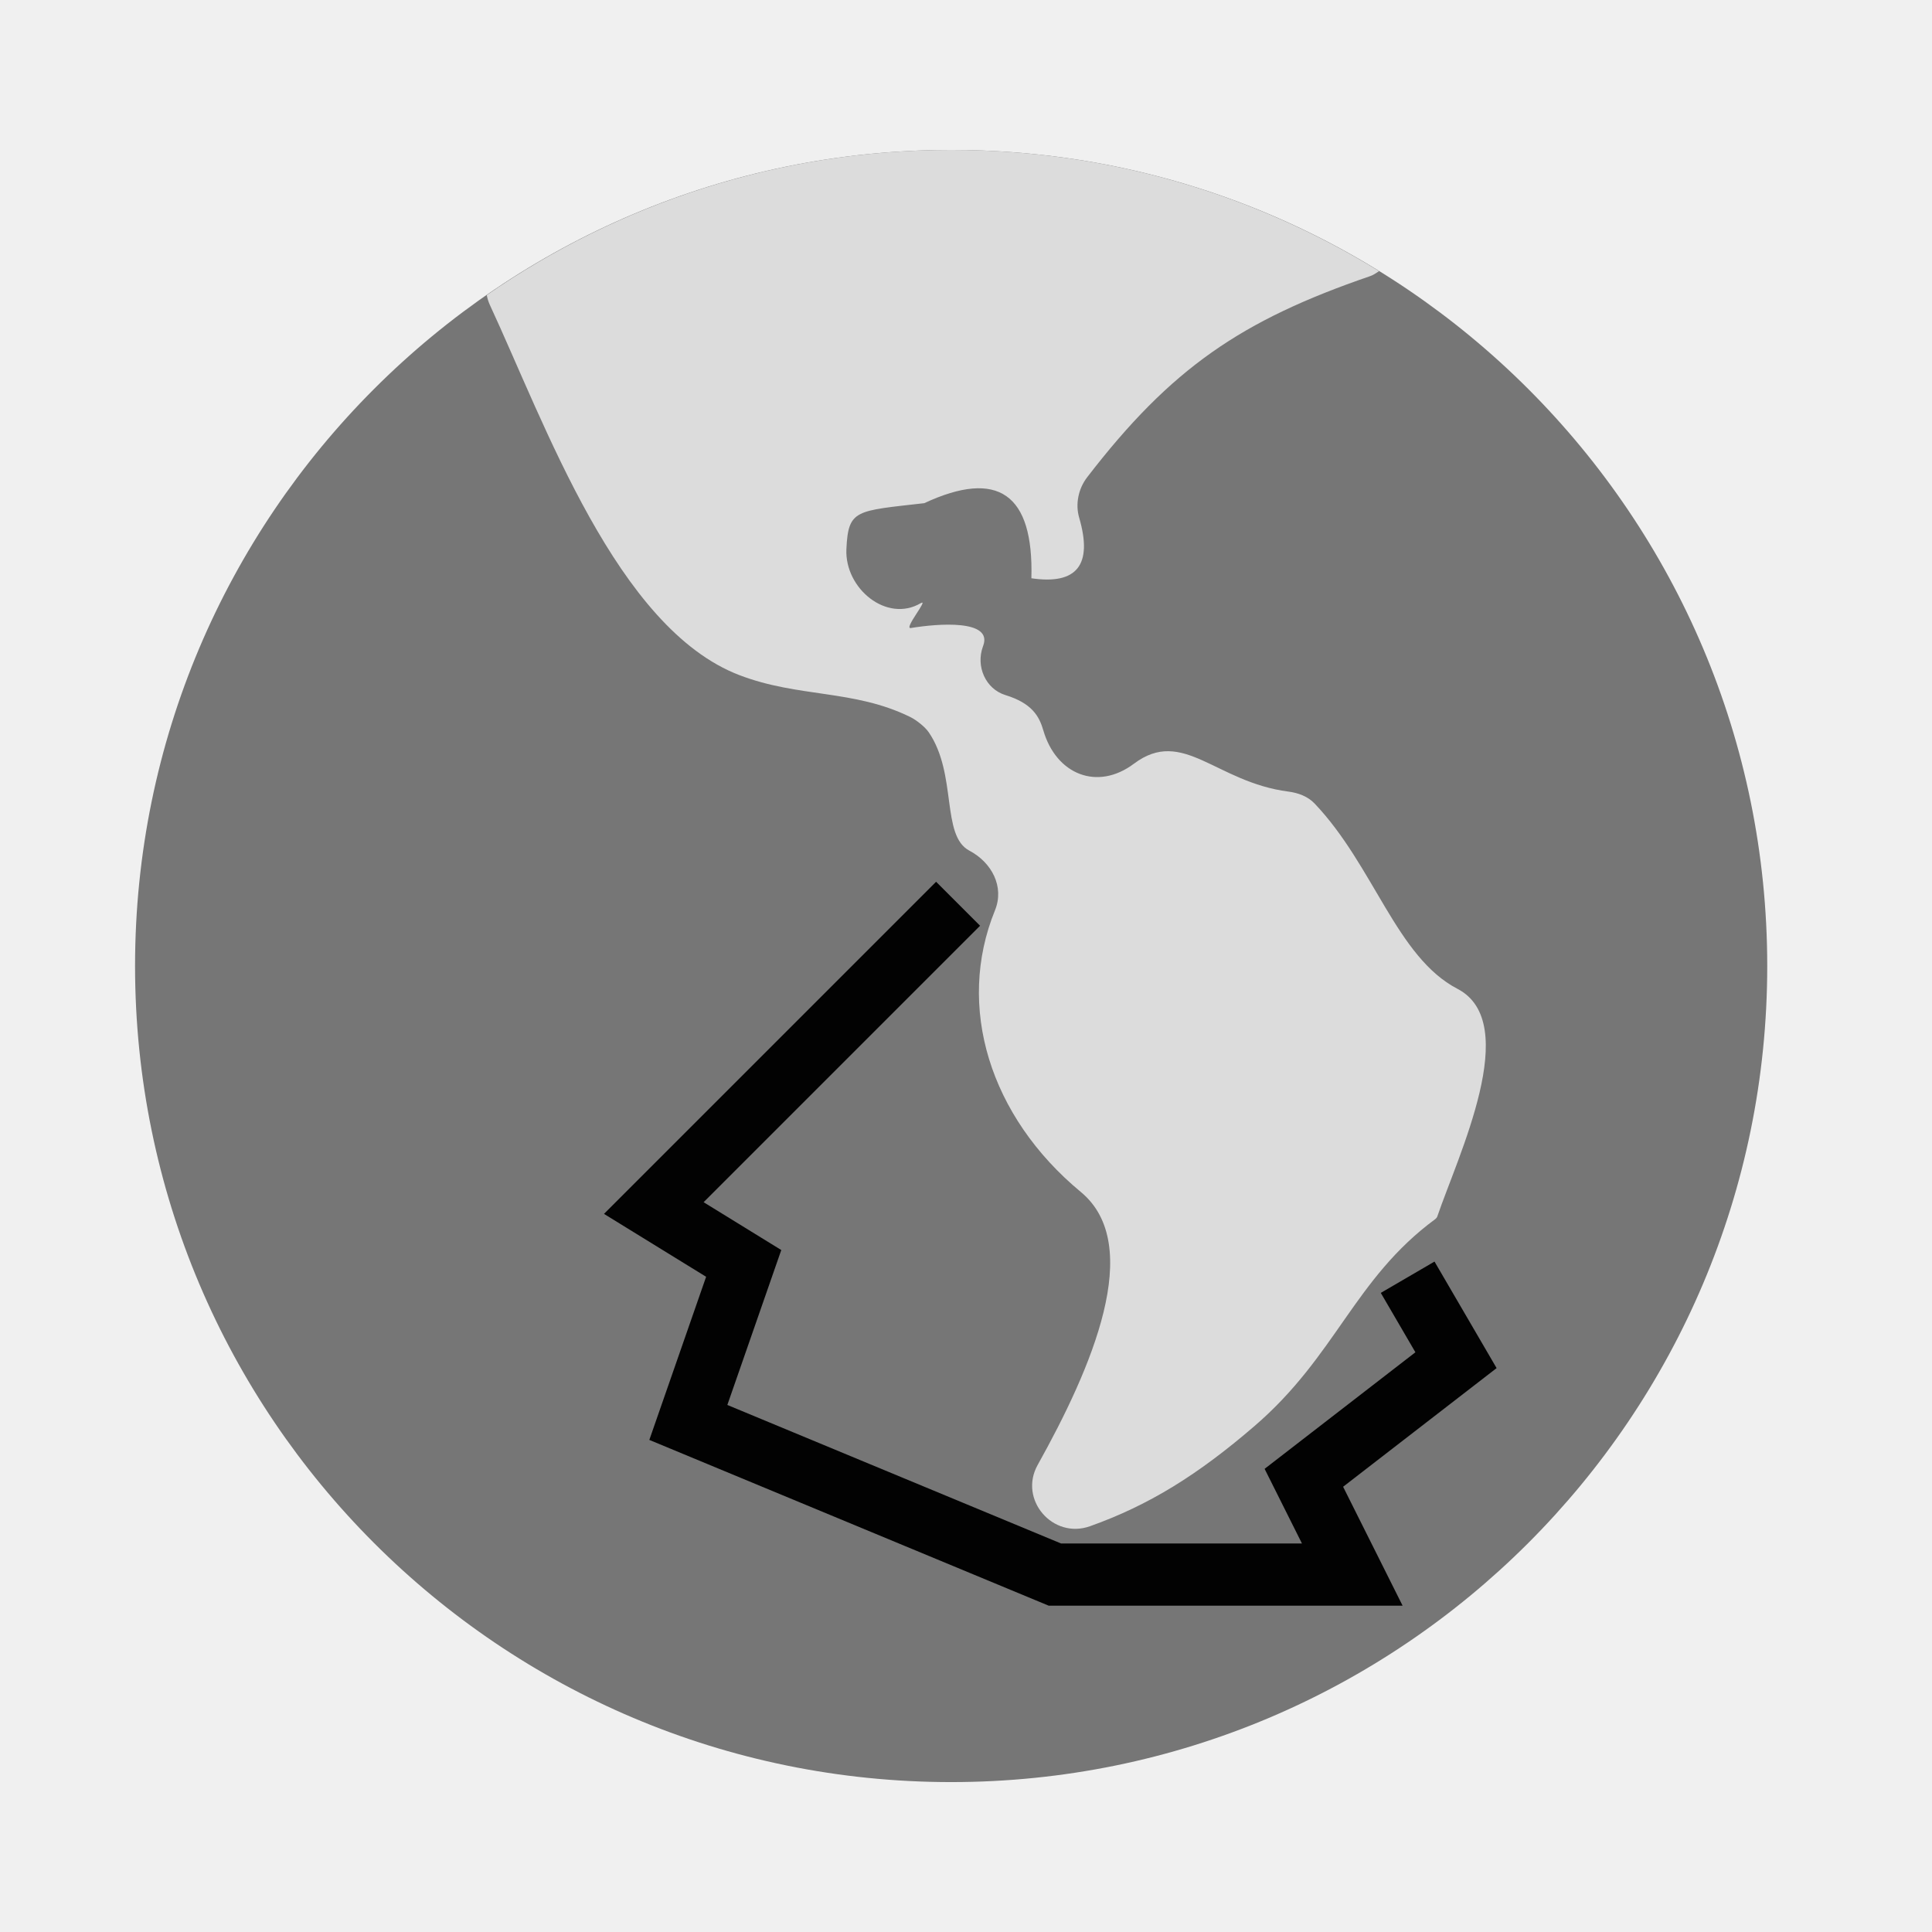
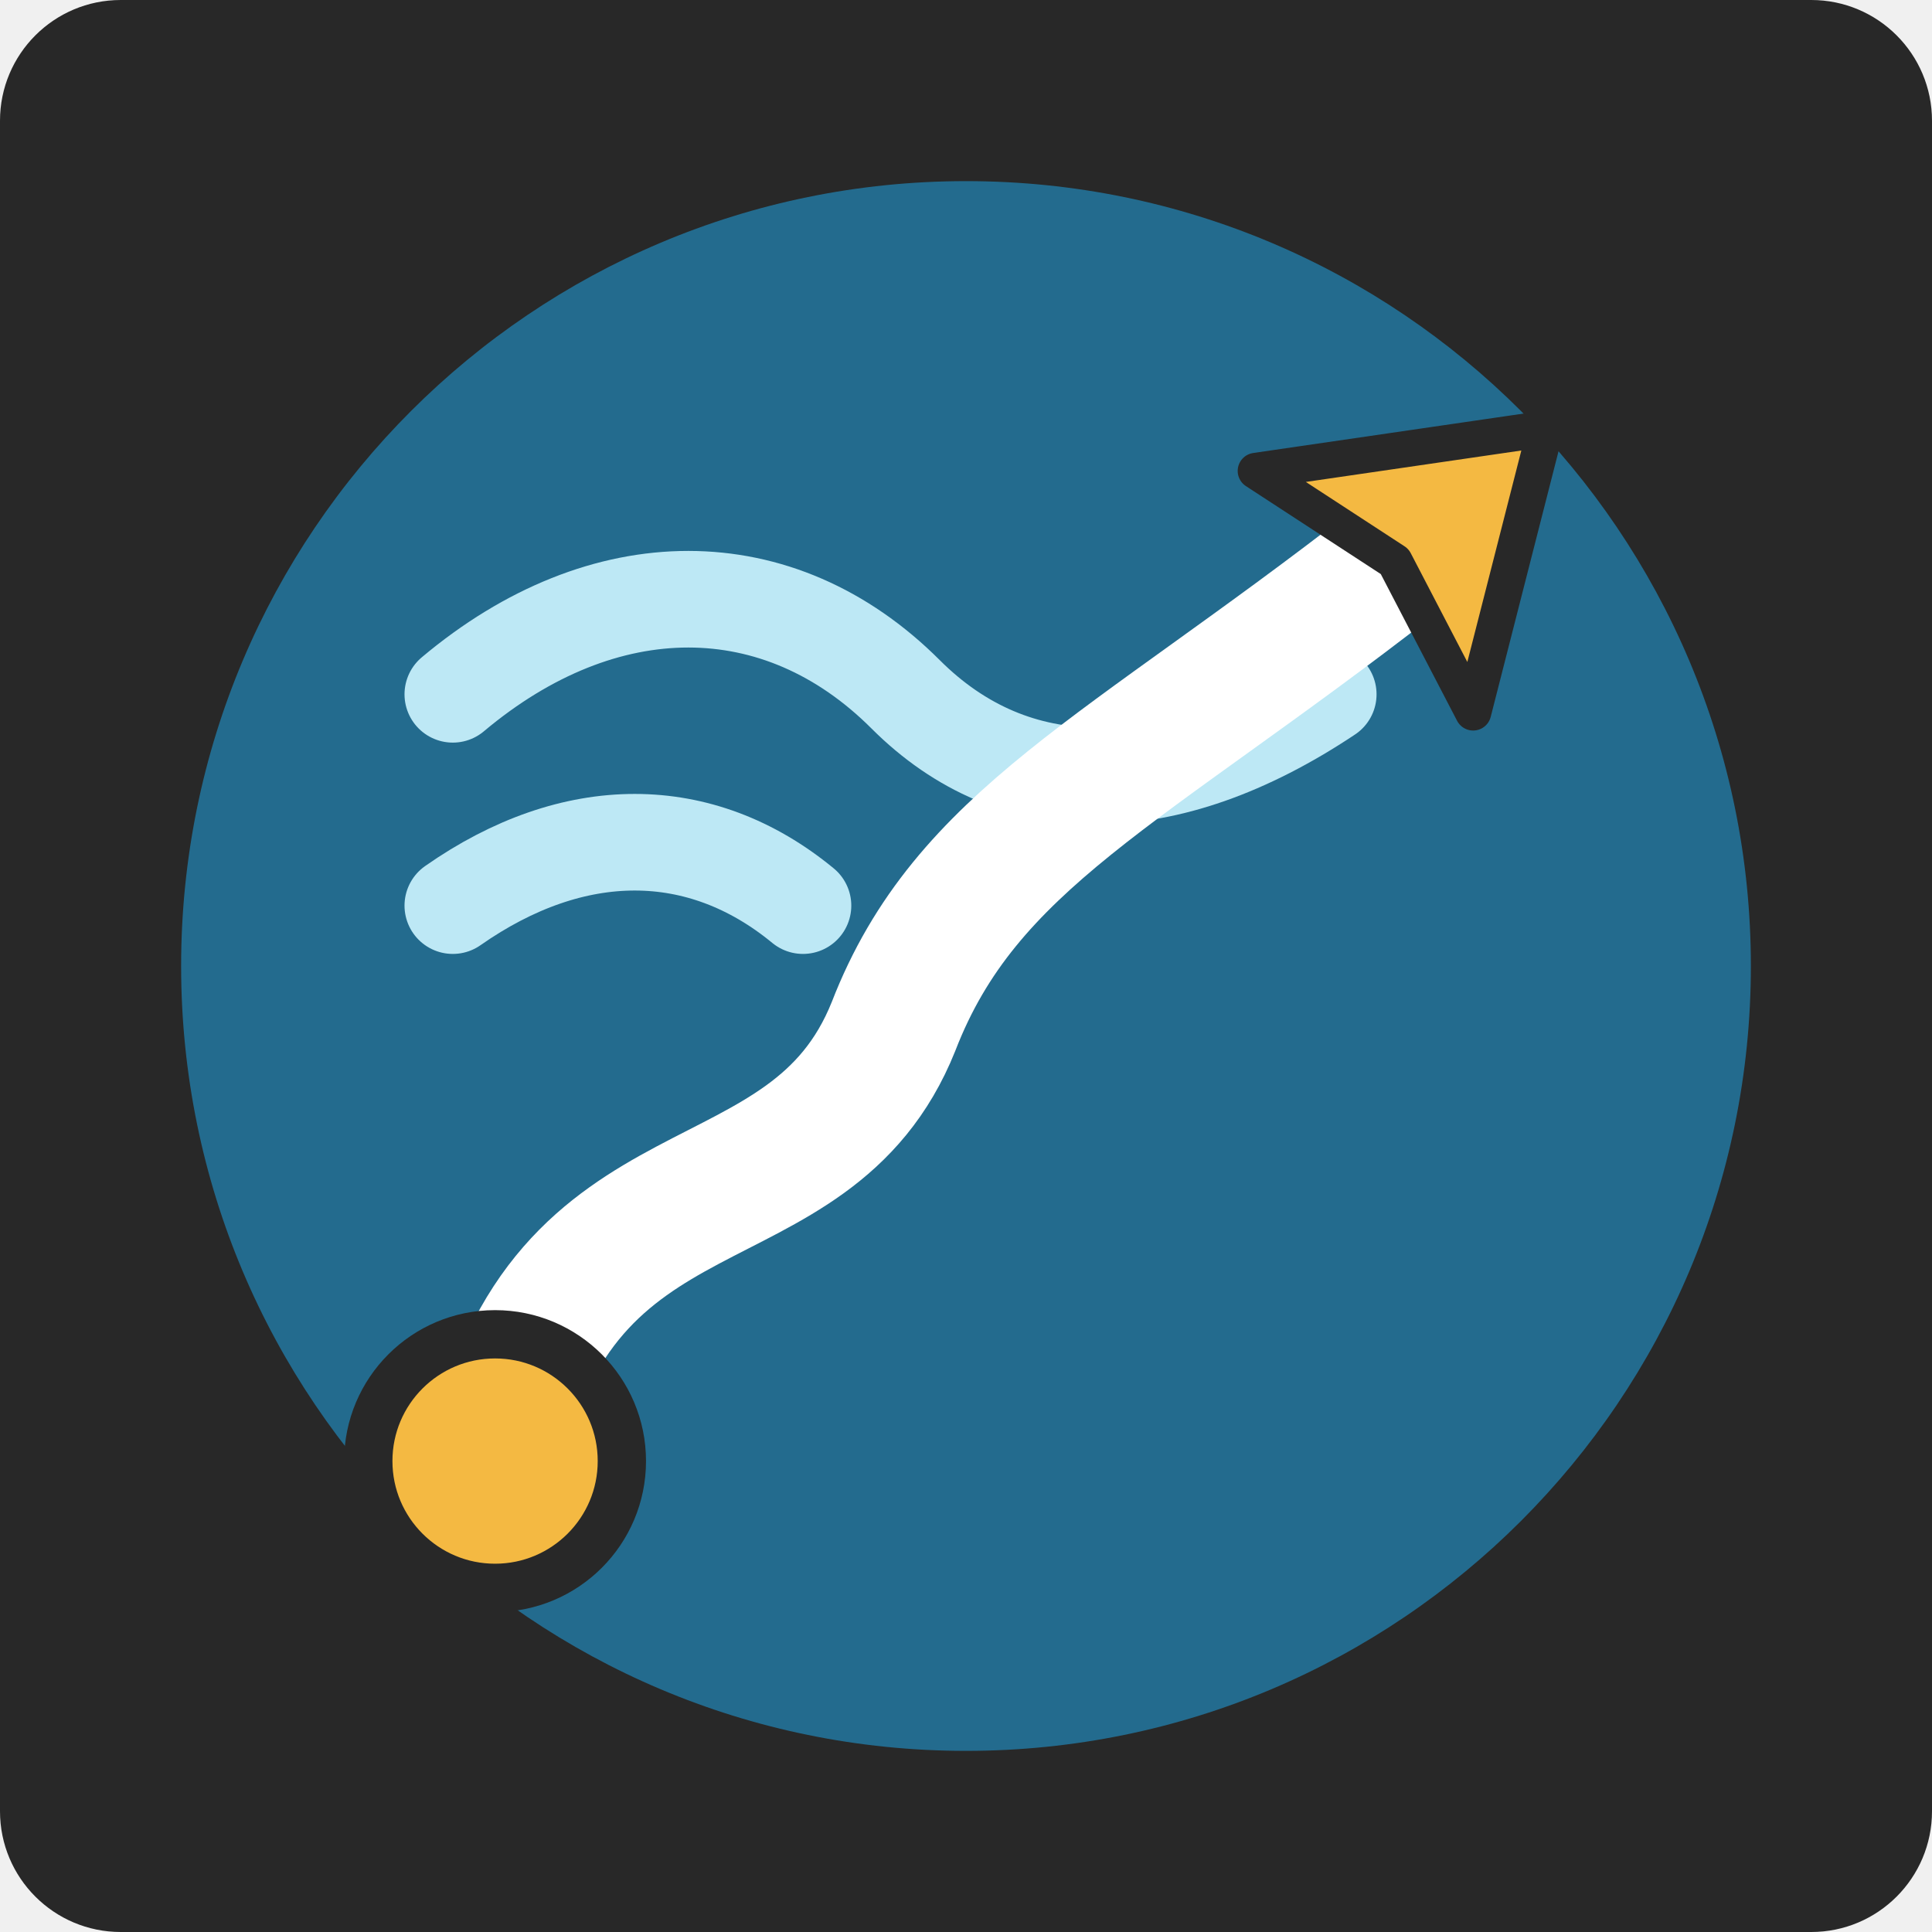
- <svg xmlns="http://www.w3.org/2000/svg" id="svg8" style="fill-rule:evenodd;clip-rule:evenodd;" xml:space="preserve" version="1.1" viewBox="0 0 32 32" height="100%" width="100%">
-   <defs id="defs12" />
-   <g id="g4276" style="display:none">
-     <rect style="fill:#282828" height="32.155" width="32.022" y="-0.038" x="0.002" id="g42761" />
-   </g>
-   <g id="g1806">
-     <circle style="display:inline;fill:#767676;fill-opacity:1" r="13.517" cy="16" cx="15.754" id="circle2" />
-     <path style="display:inline;fill:#dcdcdc;fill-opacity:1;fill-rule:nonzero" d="m 22.693,4.574 c 0.056,-0.02 0.102,-0.052 0.149,-0.083 -2.061,-1.272 -4.488,-2.008 -7.088,-2.008 -2.859,0 -5.509,0.89 -7.692,2.405 0.011,0.054 0.026,0.107 0.05,0.159 0.922,1.986 2.108,5.358 4.134,6.135 0.985,0.377 1.895,0.235 2.829,0.693 0.099,0.048 0.245,0.162 0.308,0.254 0.474,0.694 0.201,1.711 0.672,1.96 0.372,0.196 0.584,0.598 0.425,0.989 -0.649,1.593 -0.088,3.415 1.422,4.665 1.063,0.88 0.179,2.92 -0.715,4.521 -0.32,0.573 0.25,1.235 0.867,1.015 0.977,-0.348 1.786,-0.851 2.722,-1.657 1.358,-1.167 1.652,-2.44 2.998,-3.431 0.014,-0.011 0.026,-0.025 0.032,-0.042 0.344,-1.009 1.412,-3.21 0.334,-3.771 -1.007,-0.523 -1.384,-2.037 -2.366,-3.069 -0.113,-0.119 -0.273,-0.177 -0.435,-0.198 -1.205,-0.156 -1.746,-1.071 -2.557,-0.462 -0.607,0.456 -1.289,0.178 -1.501,-0.551 -0.069,-0.238 -0.19,-0.45 -0.627,-0.585 -0.332,-0.102 -0.493,-0.478 -0.374,-0.804 0.002,-0.004 0.003,-0.01 0.005,-0.014 0.16,-0.436 -0.741,-0.369 -1.198,-0.293 -0.128,0.022 0.307,-0.496 0.164,-0.412 -0.563,0.332 -1.262,-0.242 -1.232,-0.895 0.031,-0.662 0.154,-0.63 1.29,-0.761 1.222,-0.569 1.813,-0.154 1.774,1.244 0.756,0.111 1.019,-0.222 0.792,-1.002 -0.067,-0.228 -0.013,-0.482 0.131,-0.67 1.393,-1.811 2.556,-2.601 4.687,-3.332 z" id="path4" />
-     <path style="display:inline;fill:none;stroke:#020202;stroke-width:1.03px;stroke-opacity:1" d="m 15.869,14.969 -5.04,5.04 1.489,0.917 -0.917,2.634 6.071,2.52 h 4.926 l -0.802,-1.603 2.52,-1.948 -0.801,-1.374" id="path848" />
-   </g>
+ <svg xmlns="http://www.w3.org/2000/svg" viewBox="0 0 32 32">
+   <rect width="32" height="32" rx="2" fill="#282828" />
+   <circle cx="16" cy="16" r="13" fill="#236b8e" />
+   <path d="M7.5 11.5c2.5-2.1 5.4-2.1 7.5 0 1.8 1.8 4.3 1.8 7 0" fill="none" stroke="#bde8f5" stroke-width="1.6" stroke-linecap="round" />
+   <path d="M7.5 15c2-1.4 4.1-1.4 5.8 0" fill="none" stroke="#bde8f5" stroke-width="1.6" stroke-linecap="round" />
+   <path d="M8.2 24.2c1.1-5.2 5.2-3.7 6.6-7.2 1.2-3.1 3.8-4.2 8.3-7.7" fill="none" stroke="#ffffff" stroke-width="2.2" stroke-linecap="round" stroke-linejoin="round" />
+   <circle cx="8.2" cy="24.2" r="2.1" fill="#f4b942" stroke="#282828" stroke-width=".8" />
+   <path d="m20.8 7.8 4.8-.7-1.2 4.7-1.3-2.5z" fill="#f4b942" stroke="#282828" stroke-width=".6" stroke-linejoin="round" />
</svg>
